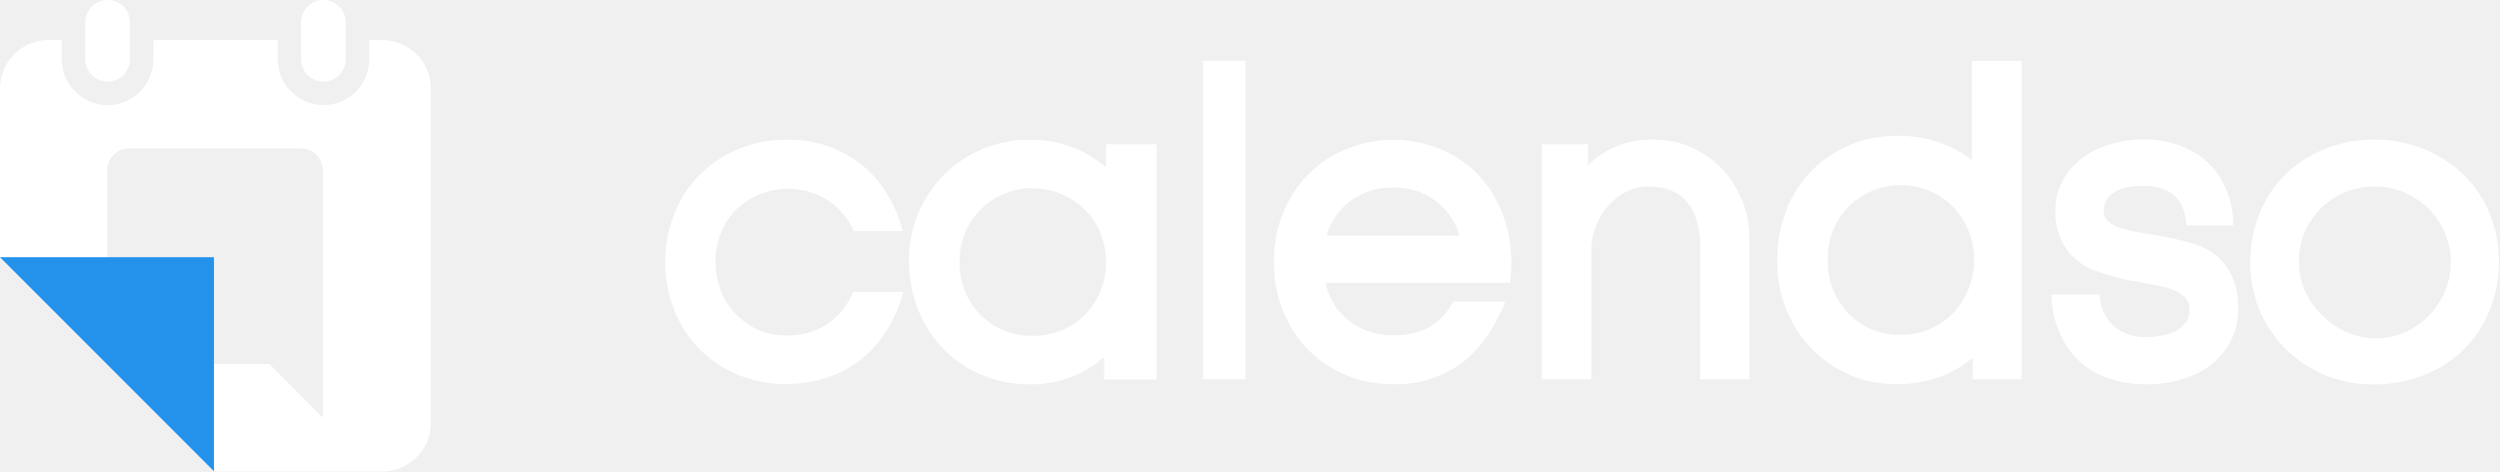
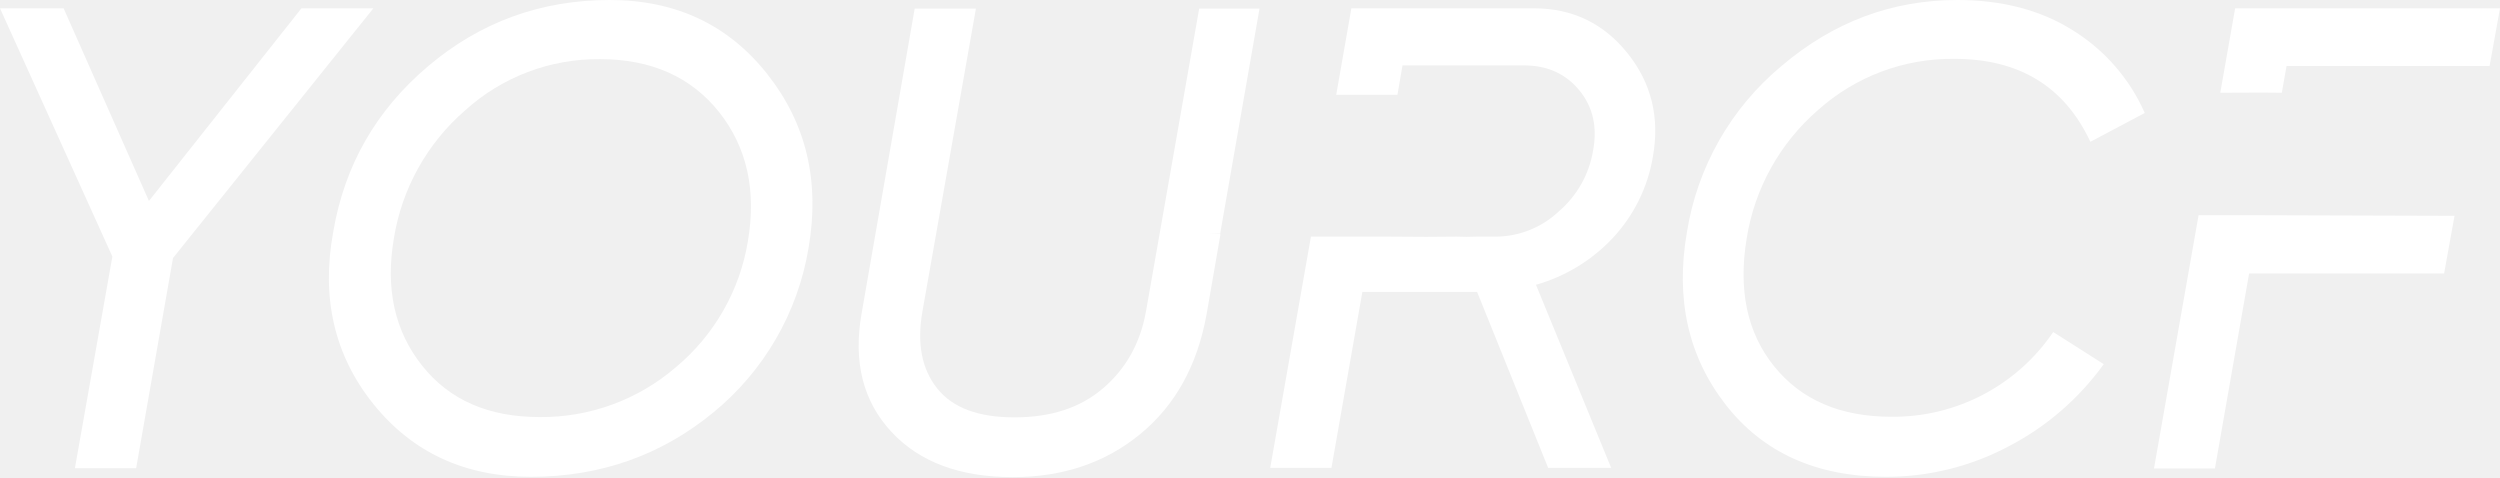
- <svg xmlns="http://www.w3.org/2000/svg" id="Layer_1" data-name="Layer 1" viewBox="0 0 566.93 106.87">
+ <svg xmlns="http://www.w3.org/2000/svg" viewBox="0 0 841 160.5">
  <defs>
-     <style>.cls-1,.cls-2{fill:#fff;}.cls-1,.cls-3{fillRule:evenodd;}.cls-3{fill:#2492eb;}</style>
+     <style>.cls-1{fill:#fff;}</style>
  </defs>
-   <path class="cls-1" d="M178.41,87.12a28.08,28.08,0,0,1-14-3.59,25.91,25.91,0,0,1-9.94-10,29.62,29.62,0,0,1,0-28.25,25.88,25.88,0,0,1,10-10,28,28,0,0,1,14-3.61A26.53,26.53,0,0,1,195,37q7,5.33,9.86,15.41H193.68a15.82,15.82,0,0,0-6.17-7.16,16.32,16.32,0,0,0-8.68-2.46,17.22,17.22,0,0,0-8.07,2,15.63,15.63,0,0,0-6.14,5.81,17.85,17.85,0,0,0-.19,17.26,16.41,16.41,0,0,0,5.79,6,14.94,14.94,0,0,0,8,2.23c7.23,0,12.37-3.29,15.37-9.89h11.35a31.36,31.36,0,0,1-5.77,11.52,24.73,24.73,0,0,1-9.16,7,28.61,28.61,0,0,1-11.59,2.34ZM250.48,81a24.7,24.7,0,0,1-16.77,6.15,28,28,0,0,1-14-3.59,26.15,26.15,0,0,1-9.84-10A29.21,29.21,0,0,1,206.22,59a27.1,27.1,0,0,1,27.2-27.29,25.66,25.66,0,0,1,17.49,6.25V32.72h11.5V86.07H250.48V81ZM234.34,42.66a16.53,16.53,0,0,0-8.42,2.2,16.21,16.21,0,0,0-6,6,16.38,16.38,0,0,0-2.22,8.37,16.59,16.59,0,0,0,4.71,12.16,16.38,16.38,0,0,0,12.11,4.75,16,16,0,0,0,8.27-2.19,16.31,16.31,0,0,0,5.94-6,17.58,17.58,0,0,0,0-17,16.15,16.15,0,0,0-6-6,16.33,16.33,0,0,0-8.4-2.22Zm38.57-28.87h9.67V86h-9.67V13.79Zm27.77,50.36a15.34,15.34,0,0,0,3,6.27,14.48,14.48,0,0,0,5.36,4.14,16.65,16.65,0,0,0,7,1.47,16.84,16.84,0,0,0,8.1-1.75,14.78,14.78,0,0,0,5.55-5.89h11.87q-4.08,9.74-10.36,14.24a25.3,25.3,0,0,1-15.16,4.49,27.13,27.13,0,0,1-13.8-3.59,25.74,25.74,0,0,1-9.74-10A28.65,28.65,0,0,1,289,59.4a28.65,28.65,0,0,1,3.51-14.09,25.62,25.62,0,0,1,9.79-10,28.15,28.15,0,0,1,27.74.09,25.36,25.36,0,0,1,9.57,10.24,30.18,30.18,0,0,1,3.26,14c0,1-.1,2.47-.29,4.51ZM316.1,42.53a15.83,15.83,0,0,0-9.56,2.92,14.91,14.91,0,0,0-5.58,8h30.18a15.2,15.2,0,0,0-5.59-8,15.63,15.63,0,0,0-9.45-2.92Zm69.63,13.73q0-7-3-10.46c-2-2.35-4.89-3.51-8.68-3.51a11.46,11.46,0,0,0-6.48,2,14.08,14.08,0,0,0-4.76,5.36A15.6,15.6,0,0,0,361,57.08V86H349.79V32.72h10.46v4.76a20.2,20.2,0,0,1,14.87-5.82,20.87,20.87,0,0,1,11,3,21.54,21.54,0,0,1,7.89,8.21,23.45,23.45,0,0,1,2.88,11.55V86h-11.2V56.26Zm61.81,24.91a25.73,25.73,0,0,1-7.91,4.44,28,28,0,0,1-9.35,1.51,26.4,26.4,0,0,1-13.75-3.69,26.94,26.94,0,0,1-9.78-10.07,28.29,28.29,0,0,1-3.57-14.06,30.39,30.39,0,0,1,3.46-14.67,26.14,26.14,0,0,1,9.79-10.14,27.27,27.27,0,0,1,14.14-3.69,28.53,28.53,0,0,1,9,1.4,25.51,25.51,0,0,1,7.78,4.08V13.84h11.3V86h-11.1V81.17ZM431.24,42a16.34,16.34,0,0,0-8.41,2.22,16.05,16.05,0,0,0-6,6,16.75,16.75,0,0,0-2.18,8.49,17.11,17.11,0,0,0,4.71,12.4,16.07,16.07,0,0,0,12.06,4.8,15.71,15.71,0,0,0,8.31-2.26,16.37,16.37,0,0,0,5.94-6.14,17.92,17.92,0,0,0,0-17.17A16.44,16.44,0,0,0,431.24,42Zm55.44,45.13a23.84,23.84,0,0,1-10.84-2.39,18.14,18.14,0,0,1-7.46-7,22.68,22.68,0,0,1-3-10.94h11a10,10,0,0,0,3.08,7.12A11,11,0,0,0,487,76.41a15.51,15.51,0,0,0,5.33-.82,7.27,7.27,0,0,0,3.31-2.18,4.68,4.68,0,0,0,1.1-3,4.06,4.06,0,0,0-1.24-3.19,8.52,8.52,0,0,0-1.72-1.16,13.45,13.45,0,0,0-2.17-.81c-1.82-.44-3.87-.86-6.15-1.29-1.76-.25-3.46-.58-5.1-1s-3.47-1-5-1.59A11.16,11.16,0,0,1,473,60.35l-1-.71a9.64,9.64,0,0,0-1.2-1,8.44,8.44,0,0,1-1.77-1.82,17.51,17.51,0,0,1-1.49-2.61,14.27,14.27,0,0,1-1.25-6.43A14.21,14.21,0,0,1,469,39.29a16.77,16.77,0,0,1,7.2-5.65,25.49,25.49,0,0,1,10.29-2A22.09,22.09,0,0,1,496.82,34a17.22,17.22,0,0,1,7.12,6.73,21.13,21.13,0,0,1,2.74,10.4H496c-.14-3-1.05-5.22-2.69-6.73s-4-2.26-7-2.26-5.24.51-6.76,1.54a4.49,4.49,0,0,0-2.28,3.84,3.12,3.12,0,0,0,1,2.64,8.49,8.49,0,0,0,1.84,1.18,10,10,0,0,0,2,.66c.81.21,1.69.43,2.69.62l3.12.53a65.57,65.57,0,0,1,10,2.21,14,14,0,0,1,6.74,4.46,14.62,14.62,0,0,1,3,8.37l.1,1.82A15.47,15.47,0,0,1,505,79.1a17.09,17.09,0,0,1-7.46,6,27.44,27.44,0,0,1-10.9,2.06Zm76.61-13.55a26.23,26.23,0,0,1-10.19,10,30.43,30.43,0,0,1-14.77,3.59,27.65,27.65,0,0,1-14-3.64,27.26,27.26,0,0,1-10.08-9.92,26.66,26.66,0,0,1-3.73-13.83,28.7,28.7,0,0,1,3.61-14.56,25.87,25.87,0,0,1,10.24-10,29.05,29.05,0,0,1,14.32-3.56,29.59,29.59,0,0,1,14.32,3.61,26.71,26.71,0,0,1,10.24,9.9,28.3,28.3,0,0,1,3.64,14.23,28.21,28.21,0,0,1-3.64,14.17ZM538.73,42.29a17.06,17.06,0,0,0-8.63,2.26,16.7,16.7,0,0,0-6.28,6.15,16.46,16.46,0,0,0-2.3,8.5,16.65,16.65,0,0,0,5.18,12.16A17,17,0,0,0,539,76.71a16.16,16.16,0,0,0,8.53-2.37A17.52,17.52,0,0,0,553.72,68,17,17,0,0,0,556,59.4a16.38,16.38,0,0,0-2.33-8.58,17.24,17.24,0,0,0-6.3-6.22A16.89,16.89,0,0,0,538.73,42.29Z" transform="translate(0)" />
-   <rect class="cls-2" x="19.35" width="10.11" height="18.5" rx="5.05" />
-   <rect class="cls-2" x="68.31" width="10.11" height="18.5" rx="5.05" />
-   <path class="cls-1" d="M11,9.1h3v4.35A10.43,10.43,0,0,0,24.4,23.84h0A10.42,10.42,0,0,0,34.79,13.45V9.1H63v4.35A10.42,10.42,0,0,0,73.36,23.84h0A10.42,10.42,0,0,0,83.75,13.45V9.1h3a11,11,0,0,1,11,11V95.91a11,11,0,0,1-11,11H48.54L0,58.33V20.07a11,11,0,0,1,11-11ZM68.21,33.64H29.31a5,5,0,0,0-5,5v38.9a5,5,0,0,0,5,5H61.1L73.24,94.74V38.67A5,5,0,0,0,68.21,33.64Z" transform="translate(0)" />
-   <polygon class="cls-3" points="48.54 58.33 0 58.33 48.54 106.87 48.54 58.33" />
+   <g id="Слой_2" data-name="Слой 2">
+     <g id="Слой_1-2" data-name="Слой 1">
+       <g id="Слой_1-2-2" data-name="Слой 1-2">
+         <path class="cls-1" d="M125.6,2.8l-67.4,84L45.8,157.5H25.2L37.8,86.3,0,2.8H21.4L50.1,67.6,101.4,2.8Z" />
+         <path class="cls-1" d="M178.6,160.4q-33.3,0-53-24.5C112.5,119.6,108,100.2,112.1,78q5.7-33.6,32-55.8C161.6,7.4,182,0,205.1,0q33.3,0,53,24.9T272,83.4a90.57,90.57,0,0,1-32.1,55.4C222.5,153.1,202,160.4,178.6,160.4Zm2.9-20.1a69.19,69.19,0,0,0,45.9-16.8,69.91,69.91,0,0,0,24.2-42.4q4.35-25.65-9.7-43.4c-9.4-11.8-22.8-17.8-40-17.8a66.59,66.59,0,0,0-45.4,17.2,72.12,72.12,0,0,0-24,43.1c-2.9,17,.3,31.2,9.5,42.8S164.4,140.3,181.5,140.3Z" />
+         <path class="cls-1" d="M410.5,78.5a13.52,13.52,0,0,0-4,.3,13.61,13.61,0,0,1,4-.4L423.7,2.9H403.4L385.5,104.8q-2.85,15.9-14.4,25.8c-7.7,6.6-17.6,9.8-29.8,9.8s-20.8-3.2-26-9.7-6.9-15.1-5-25.9l18-101.9H307.7L289.8,105.7c-2.8,16.2.6,29.4,10.1,39.6s23.1,15.2,40.8,15.2c16.8,0,31.1-4.8,42.9-14.5s19.2-23.1,22.3-40.3l4.6-26.5-.4.1.4-.1Z" />
+         <path class="cls-1" d="M547.5,17.9C539.4,7.8,528.9,2.8,516,2.8H454.6l-5.1,29.1h20.6l1.7-9.9h40.9q11.7,0,18.6,8.4c4.6,5.6,6.1,12.4,4.6,20.3a34.23,34.23,0,0,1-11.5,20.4A31.13,31.13,0,0,1,503,79.6h-6.4c-2.2.1-4.4.1-6.7,0-5.9.1-13.9.1-22.5,0H441l-13.7,77.8h20.6l10.4-59.2h38.6l23.9,59.2H542L516.7,95.8A56.59,56.59,0,0,0,542.6,80,52.71,52.71,0,0,0,556,52.9C558.4,39.7,555.6,28,547.5,17.9Z" />
+         <path class="cls-1" d="M634.5,160.4q-35.1,0-54-24.3T567.5,78a91.38,91.38,0,0,1,31.8-55.8Q625.4,0,658.5,0c15,0,28,3.4,38.8,10.2A62.25,62.25,0,0,1,721.5,38l-18.3,9.7q-13.05-27.9-45.7-27.9A67.53,67.53,0,0,0,611.6,37a72.12,72.12,0,0,0-24,43.1c-2.9,17.4.1,31.8,9.2,43.1s22.2,17,39.5,17a65,65,0,0,0,54.4-28.5l17,10.8a91.18,91.18,0,0,1-31.9,27.6A87.77,87.77,0,0,1,634.5,160.4Z" />
+         <path class="cls-1" d="M751.9,2.8l-5,28.4c6.1,0,13.3-.1,20.7,0l1.6-9h68.3L841,2.8Z" />
+         <path class="cls-1" d="M760.3,72.4H739.6l-15,85.2h20.5L756.6,92h65.6l3.5-19.4Z" />
+         <path class="cls-1" d="M761.3,72.4h0Z" />
+       </g>
+     </g>
+   </g>
</svg>
